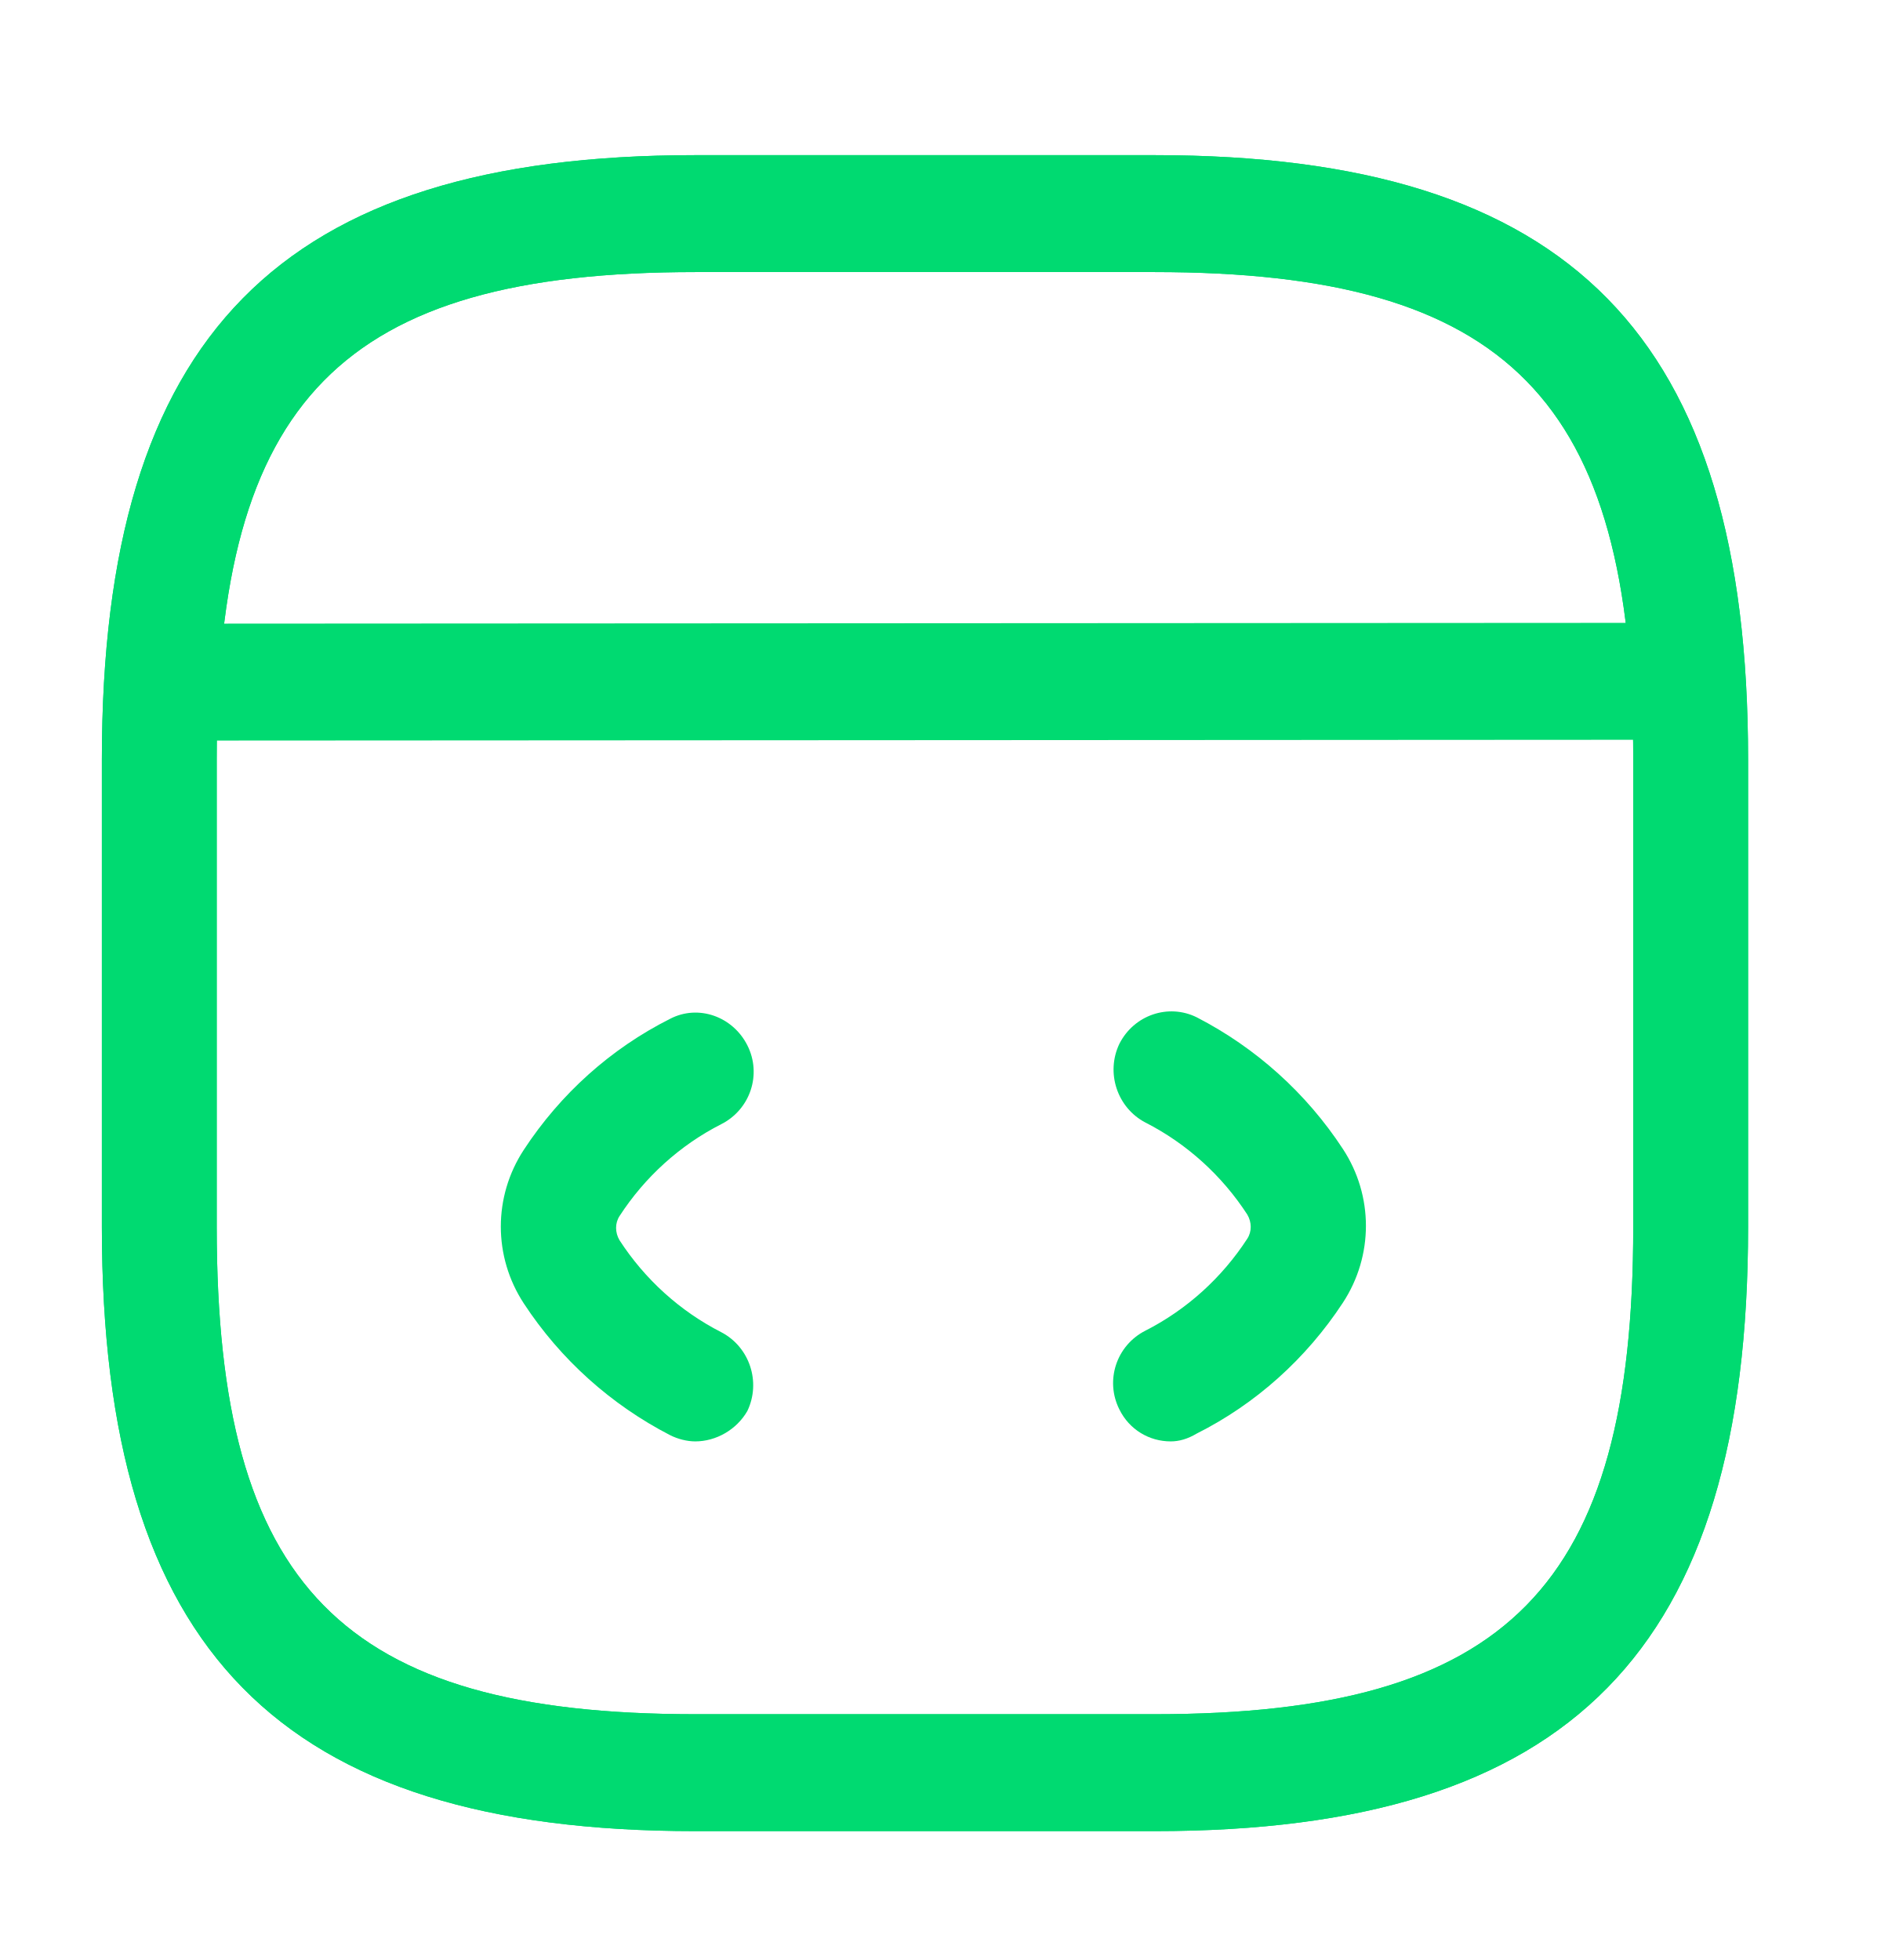
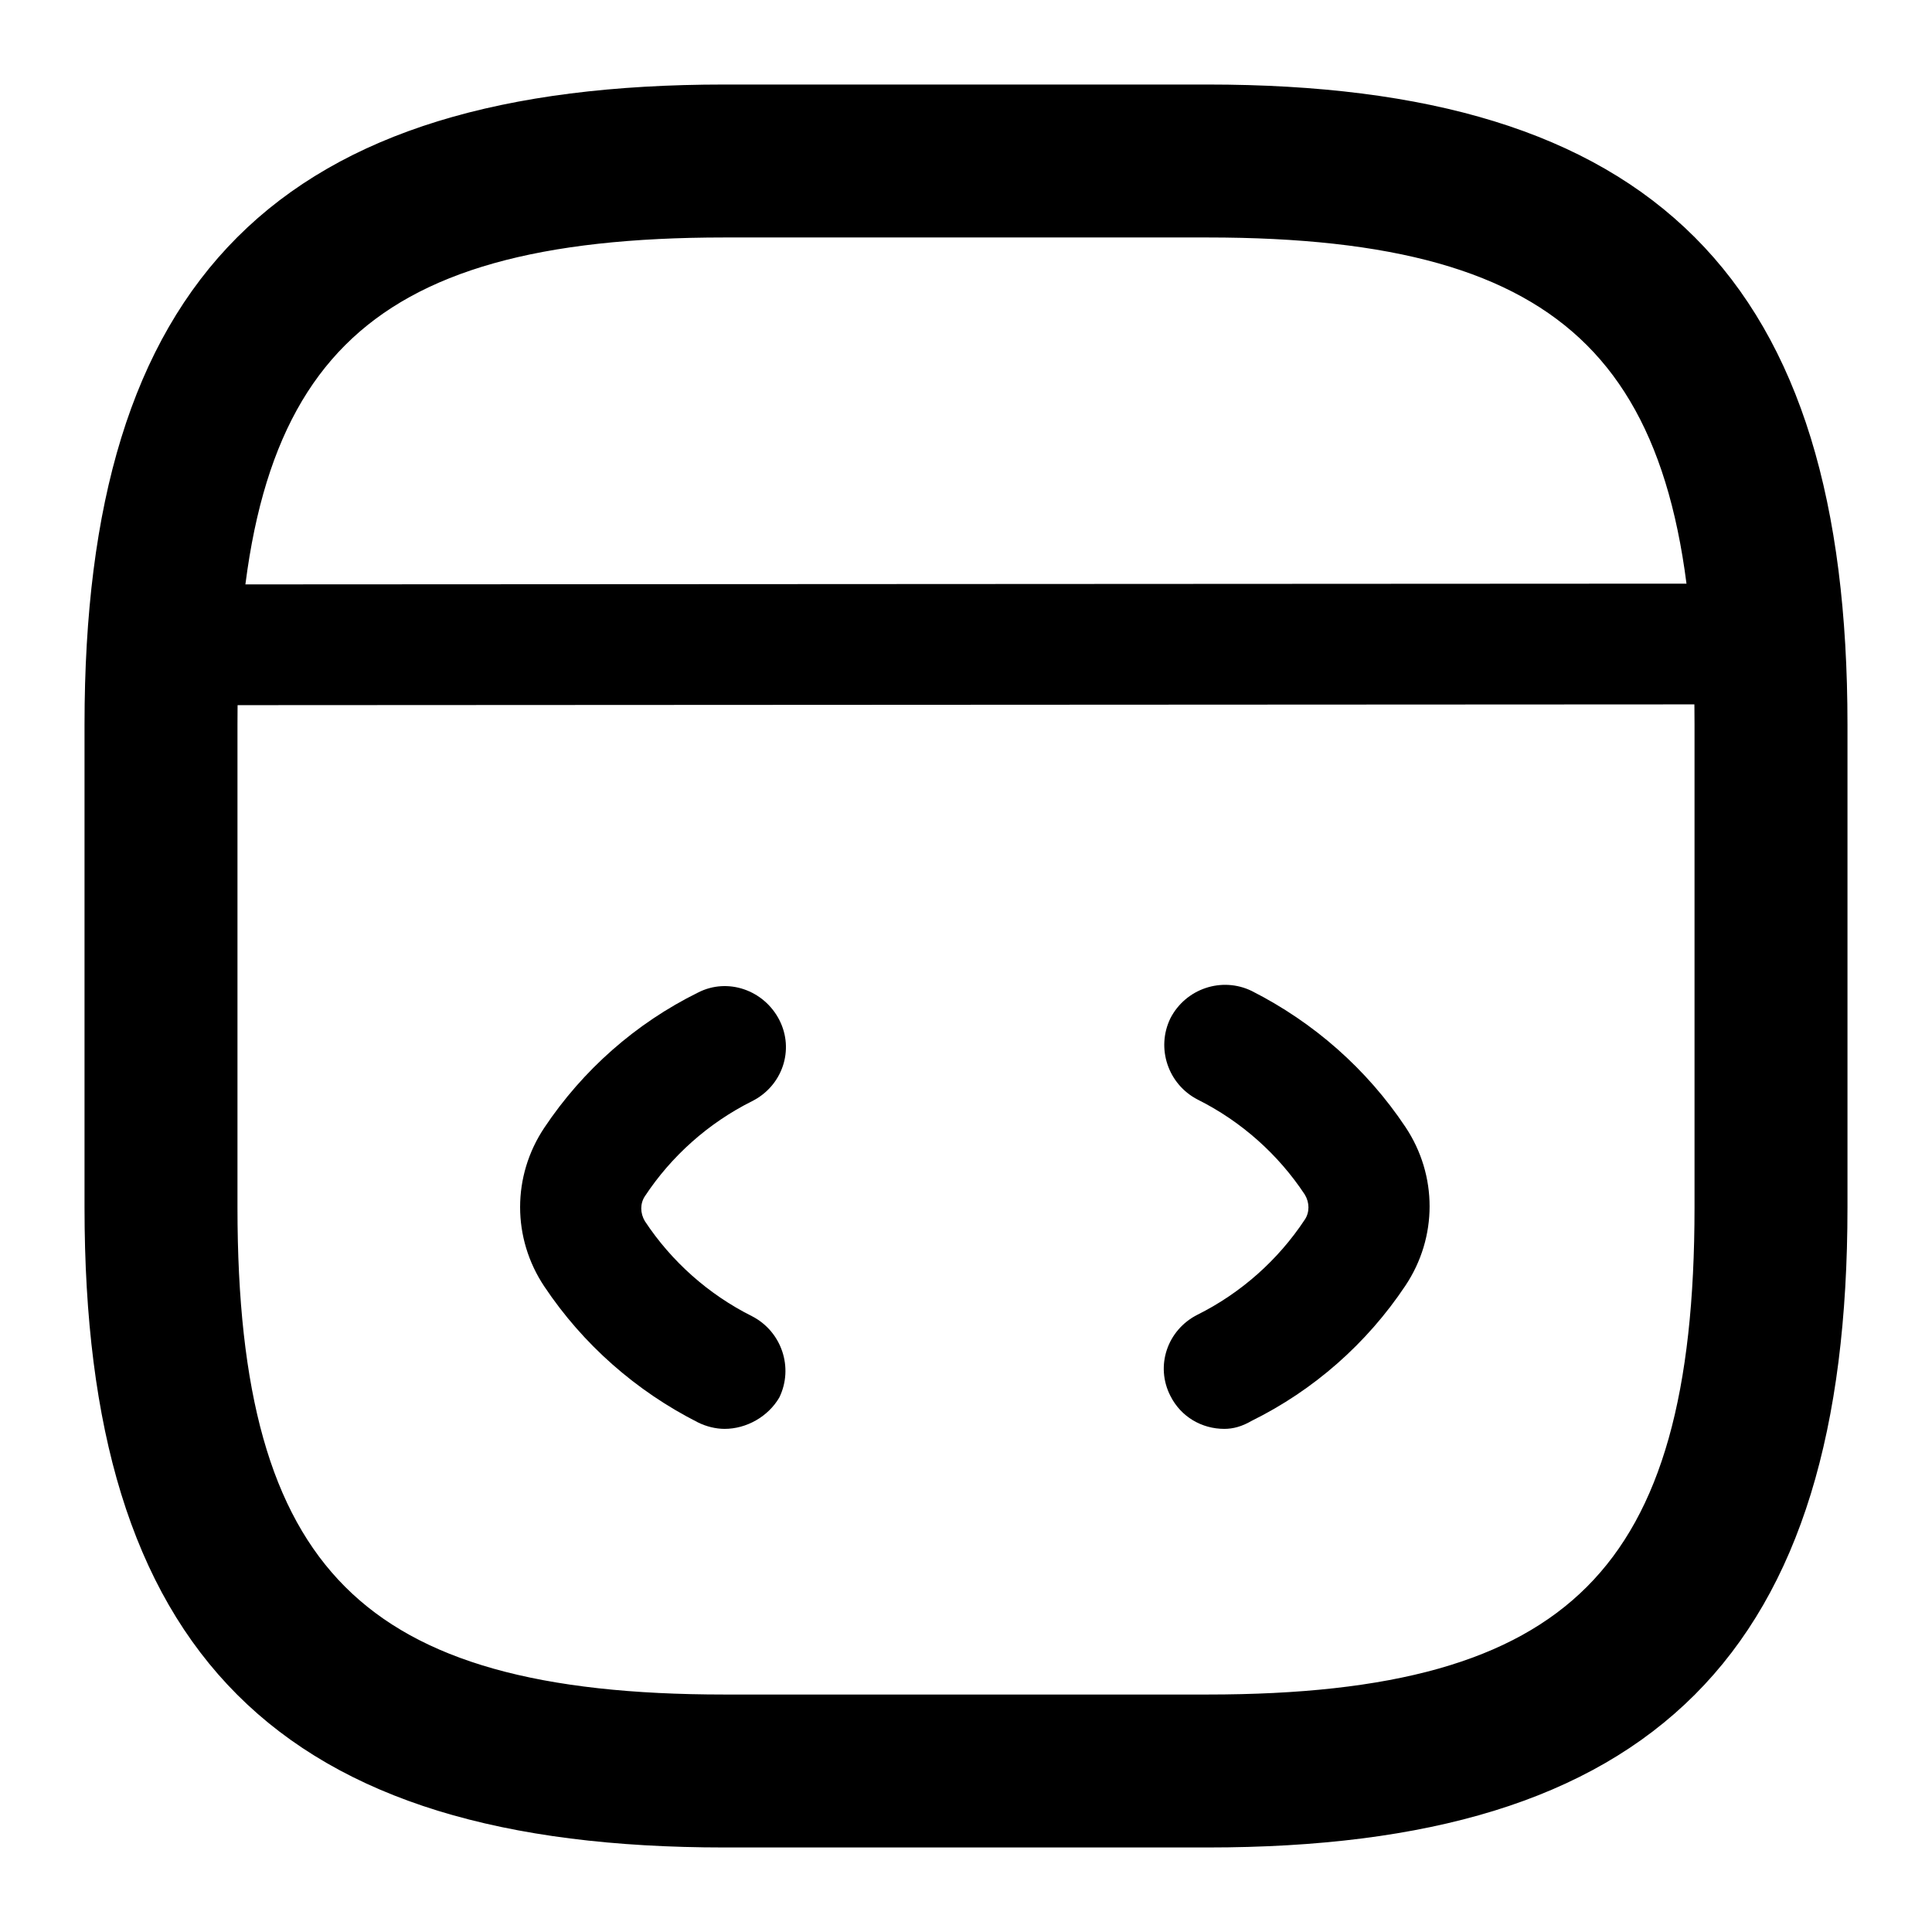
- <svg xmlns="http://www.w3.org/2000/svg" width="31" height="32" viewBox="0 0 31 32" fill="none">
-   <path d="M11.351 23.533C11.214 23.533 11.064 23.494 10.939 23.431C9.976 22.934 9.151 22.196 8.551 21.28C8.051 20.516 8.051 19.536 8.551 18.773C9.151 17.856 9.976 17.118 10.939 16.634C11.401 16.393 11.964 16.596 12.201 17.067C12.439 17.538 12.251 18.111 11.776 18.353C11.101 18.696 10.526 19.218 10.114 19.854C10.039 19.969 10.039 20.122 10.114 20.249C10.526 20.885 11.101 21.407 11.776 21.751C12.239 21.993 12.426 22.565 12.201 23.036C12.026 23.342 11.689 23.533 11.351 23.533Z" fill="#00DA71" />
-   <path d="M19.112 23.533C18.762 23.533 18.437 23.342 18.274 23.011C18.037 22.54 18.224 21.967 18.699 21.725C19.374 21.382 19.949 20.86 20.362 20.224C20.437 20.109 20.437 19.956 20.362 19.829C19.949 19.193 19.374 18.671 18.699 18.327C18.237 18.085 18.049 17.513 18.274 17.042C18.512 16.571 19.074 16.38 19.537 16.609C20.499 17.105 21.324 17.843 21.924 18.76C22.424 19.523 22.424 20.503 21.924 21.267C21.324 22.183 20.499 22.922 19.537 23.405C19.387 23.494 19.249 23.533 19.112 23.533Z" fill="#00DA71" />
-   <path d="M18.85 29.896H11.35C4.563 29.896 1.663 26.944 1.663 20.033V12.396C1.663 5.486 4.563 2.533 11.35 2.533H18.85C25.638 2.533 28.538 5.486 28.538 12.396V20.033C28.538 26.944 25.638 29.896 18.85 29.896ZM11.35 4.442C5.588 4.442 3.538 6.529 3.538 12.396V20.033C3.538 25.9 5.588 27.987 11.35 27.987H18.85C24.613 27.987 26.663 25.9 26.663 20.033V12.396C26.663 6.529 24.613 4.442 18.85 4.442H11.35Z" fill="#00DA71" />
-   <path d="M18.85 29.896H11.35C4.563 29.896 1.663 26.944 1.663 20.033V12.396C1.663 5.486 4.563 2.533 11.35 2.533H18.85C25.638 2.533 28.538 5.486 28.538 12.396V20.033C28.538 26.944 25.638 29.896 18.85 29.896ZM11.35 4.442C5.588 4.442 3.538 6.529 3.538 12.396V20.033C3.538 25.9 5.588 27.987 11.35 27.987H18.85C24.613 27.987 26.663 25.9 26.663 20.033V12.396C26.663 6.529 24.613 4.442 18.85 4.442H11.35Z" fill="#00DA71" />
-   <path d="M2.888 12.091C2.376 12.091 1.951 11.658 1.951 11.136C1.951 10.615 2.363 10.182 2.888 10.182L26.913 10.169C27.426 10.169 27.851 10.602 27.851 11.124C27.851 11.646 27.438 12.078 26.913 12.078L2.888 12.091Z" fill="#00DA71" />
+ <svg xmlns="http://www.w3.org/2000/svg" width="24" height="24" viewBox="0 0 24 24" fill="none">
+   <path d="M9.001 17.75C8.891 17.75 8.771 17.72 8.671 17.67C7.901 17.28 7.241 16.7 6.761 15.98C6.361 15.38 6.361 14.61 6.761 14.01C7.241 13.29 7.901 12.71 8.671 12.33C9.041 12.14 9.491 12.3 9.681 12.67C9.871 13.04 9.721 13.49 9.341 13.68C8.801 13.95 8.341 14.36 8.011 14.86C7.951 14.95 7.951 15.07 8.011 15.17C8.341 15.67 8.801 16.08 9.341 16.35C9.711 16.54 9.861 16.99 9.681 17.36C9.541 17.6 9.271 17.75 9.001 17.75Z" fill="black" />
+   <path d="M15.209 17.75C14.929 17.75 14.669 17.6 14.539 17.34C14.349 16.97 14.499 16.52 14.879 16.33C15.419 16.06 15.879 15.65 16.209 15.15C16.269 15.06 16.269 14.94 16.209 14.84C15.879 14.34 15.419 13.93 14.879 13.66C14.509 13.47 14.359 13.02 14.539 12.65C14.729 12.28 15.179 12.13 15.549 12.31C16.319 12.7 16.979 13.28 17.459 14C17.859 14.6 17.859 15.37 17.459 15.97C16.979 16.69 16.319 17.27 15.549 17.65C15.429 17.72 15.319 17.75 15.209 17.75Z" fill="black" />
+   <path d="M15 22.75H9C3.57 22.75 1.25 20.43 1.25 15V9C1.25 3.57 3.57 1.25 9 1.25H15C20.43 1.25 22.75 3.57 22.75 9V15C22.75 20.43 20.43 22.75 15 22.75ZM9 2.75C4.39 2.75 2.75 4.39 2.75 9V15C2.75 19.61 4.39 21.25 9 21.25H15C19.61 21.25 21.25 19.61 21.25 15V9C21.25 4.39 19.61 2.75 15 2.75H9Z" fill="black" />
+   <path d="M15 22.75H9C3.57 22.75 1.25 20.43 1.25 15V9C1.25 3.57 3.57 1.25 9 1.25H15C20.43 1.25 22.75 3.57 22.75 9V15C22.75 20.43 20.43 22.75 15 22.75ZM9 2.75C4.39 2.75 2.75 4.39 2.75 9V15C2.75 19.61 4.39 21.25 9 21.25H15C19.61 21.25 21.25 19.61 21.25 15V9C21.25 4.39 19.61 2.75 15 2.75H9Z" fill="black" stroke="black" stroke-width="0.4" />
+   <path d="M2.23 8.76C1.82 8.76 1.48 8.42 1.48 8.01C1.48 7.6 1.81 7.26 2.23 7.26L21.451 7.25C21.86 7.25 22.201 7.59 22.201 8C22.201 8.41 21.87 8.75 21.451 8.75L2.23 8.76Z" fill="black" />
</svg>
